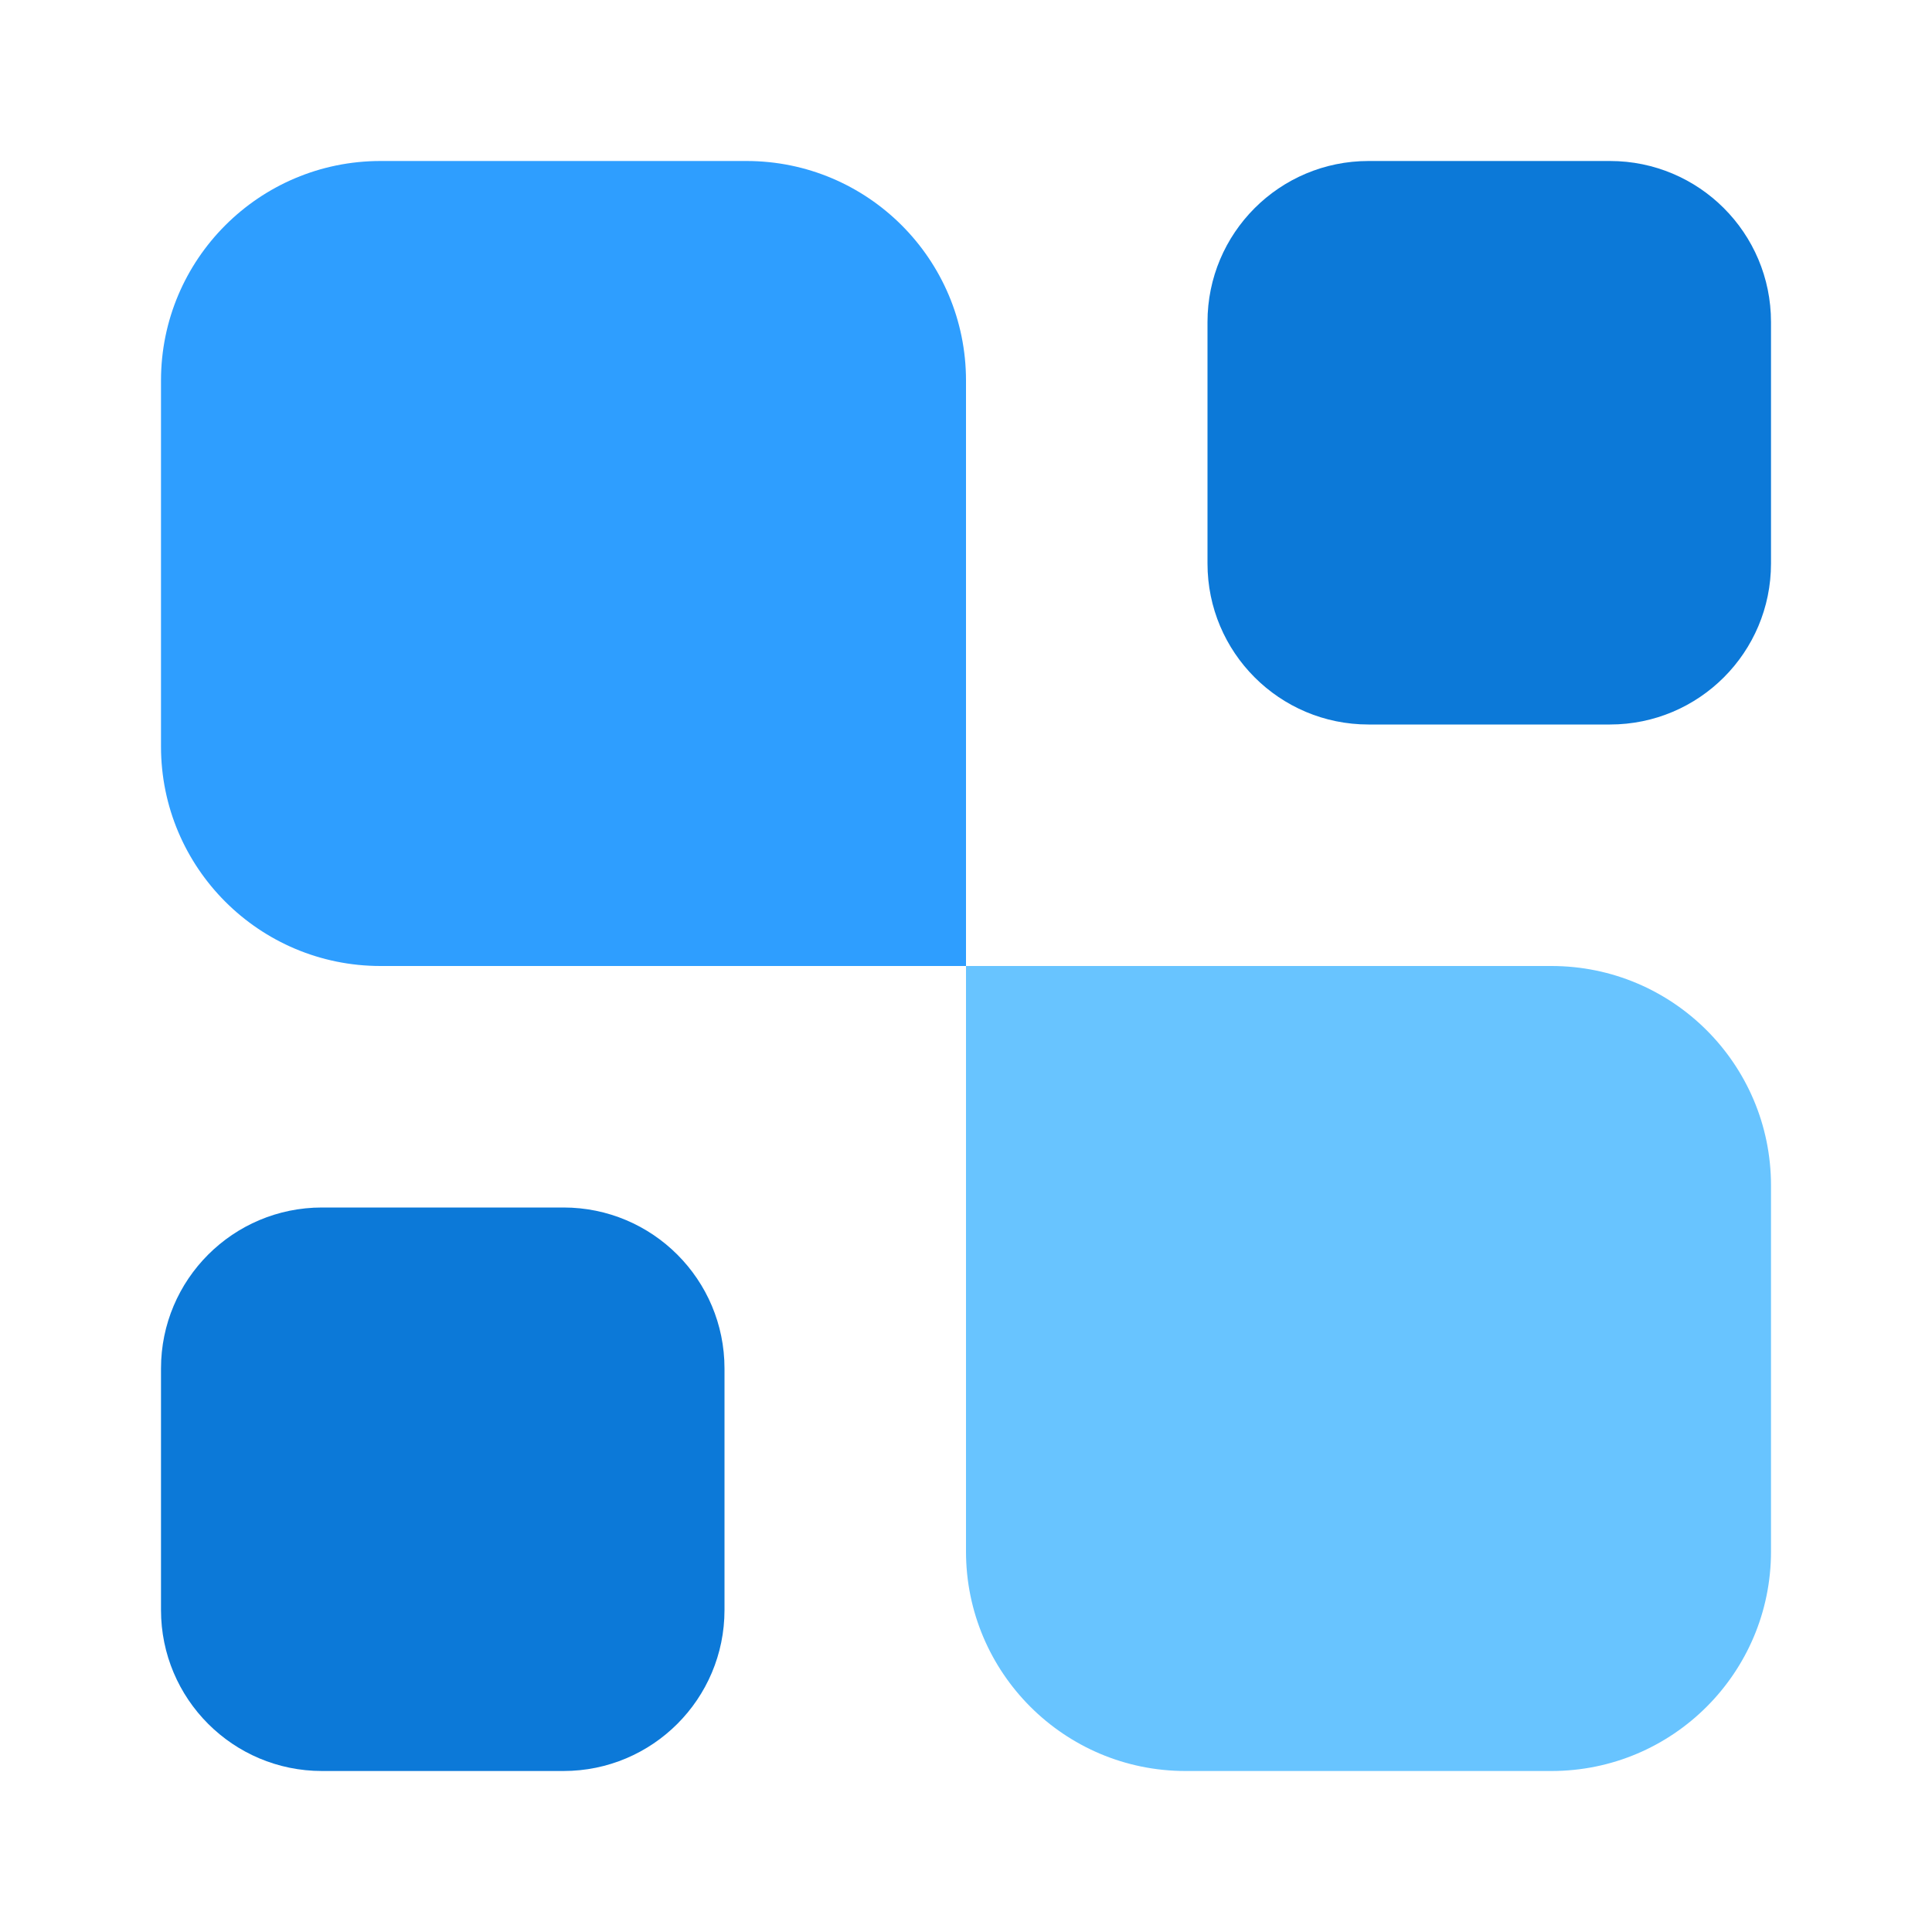
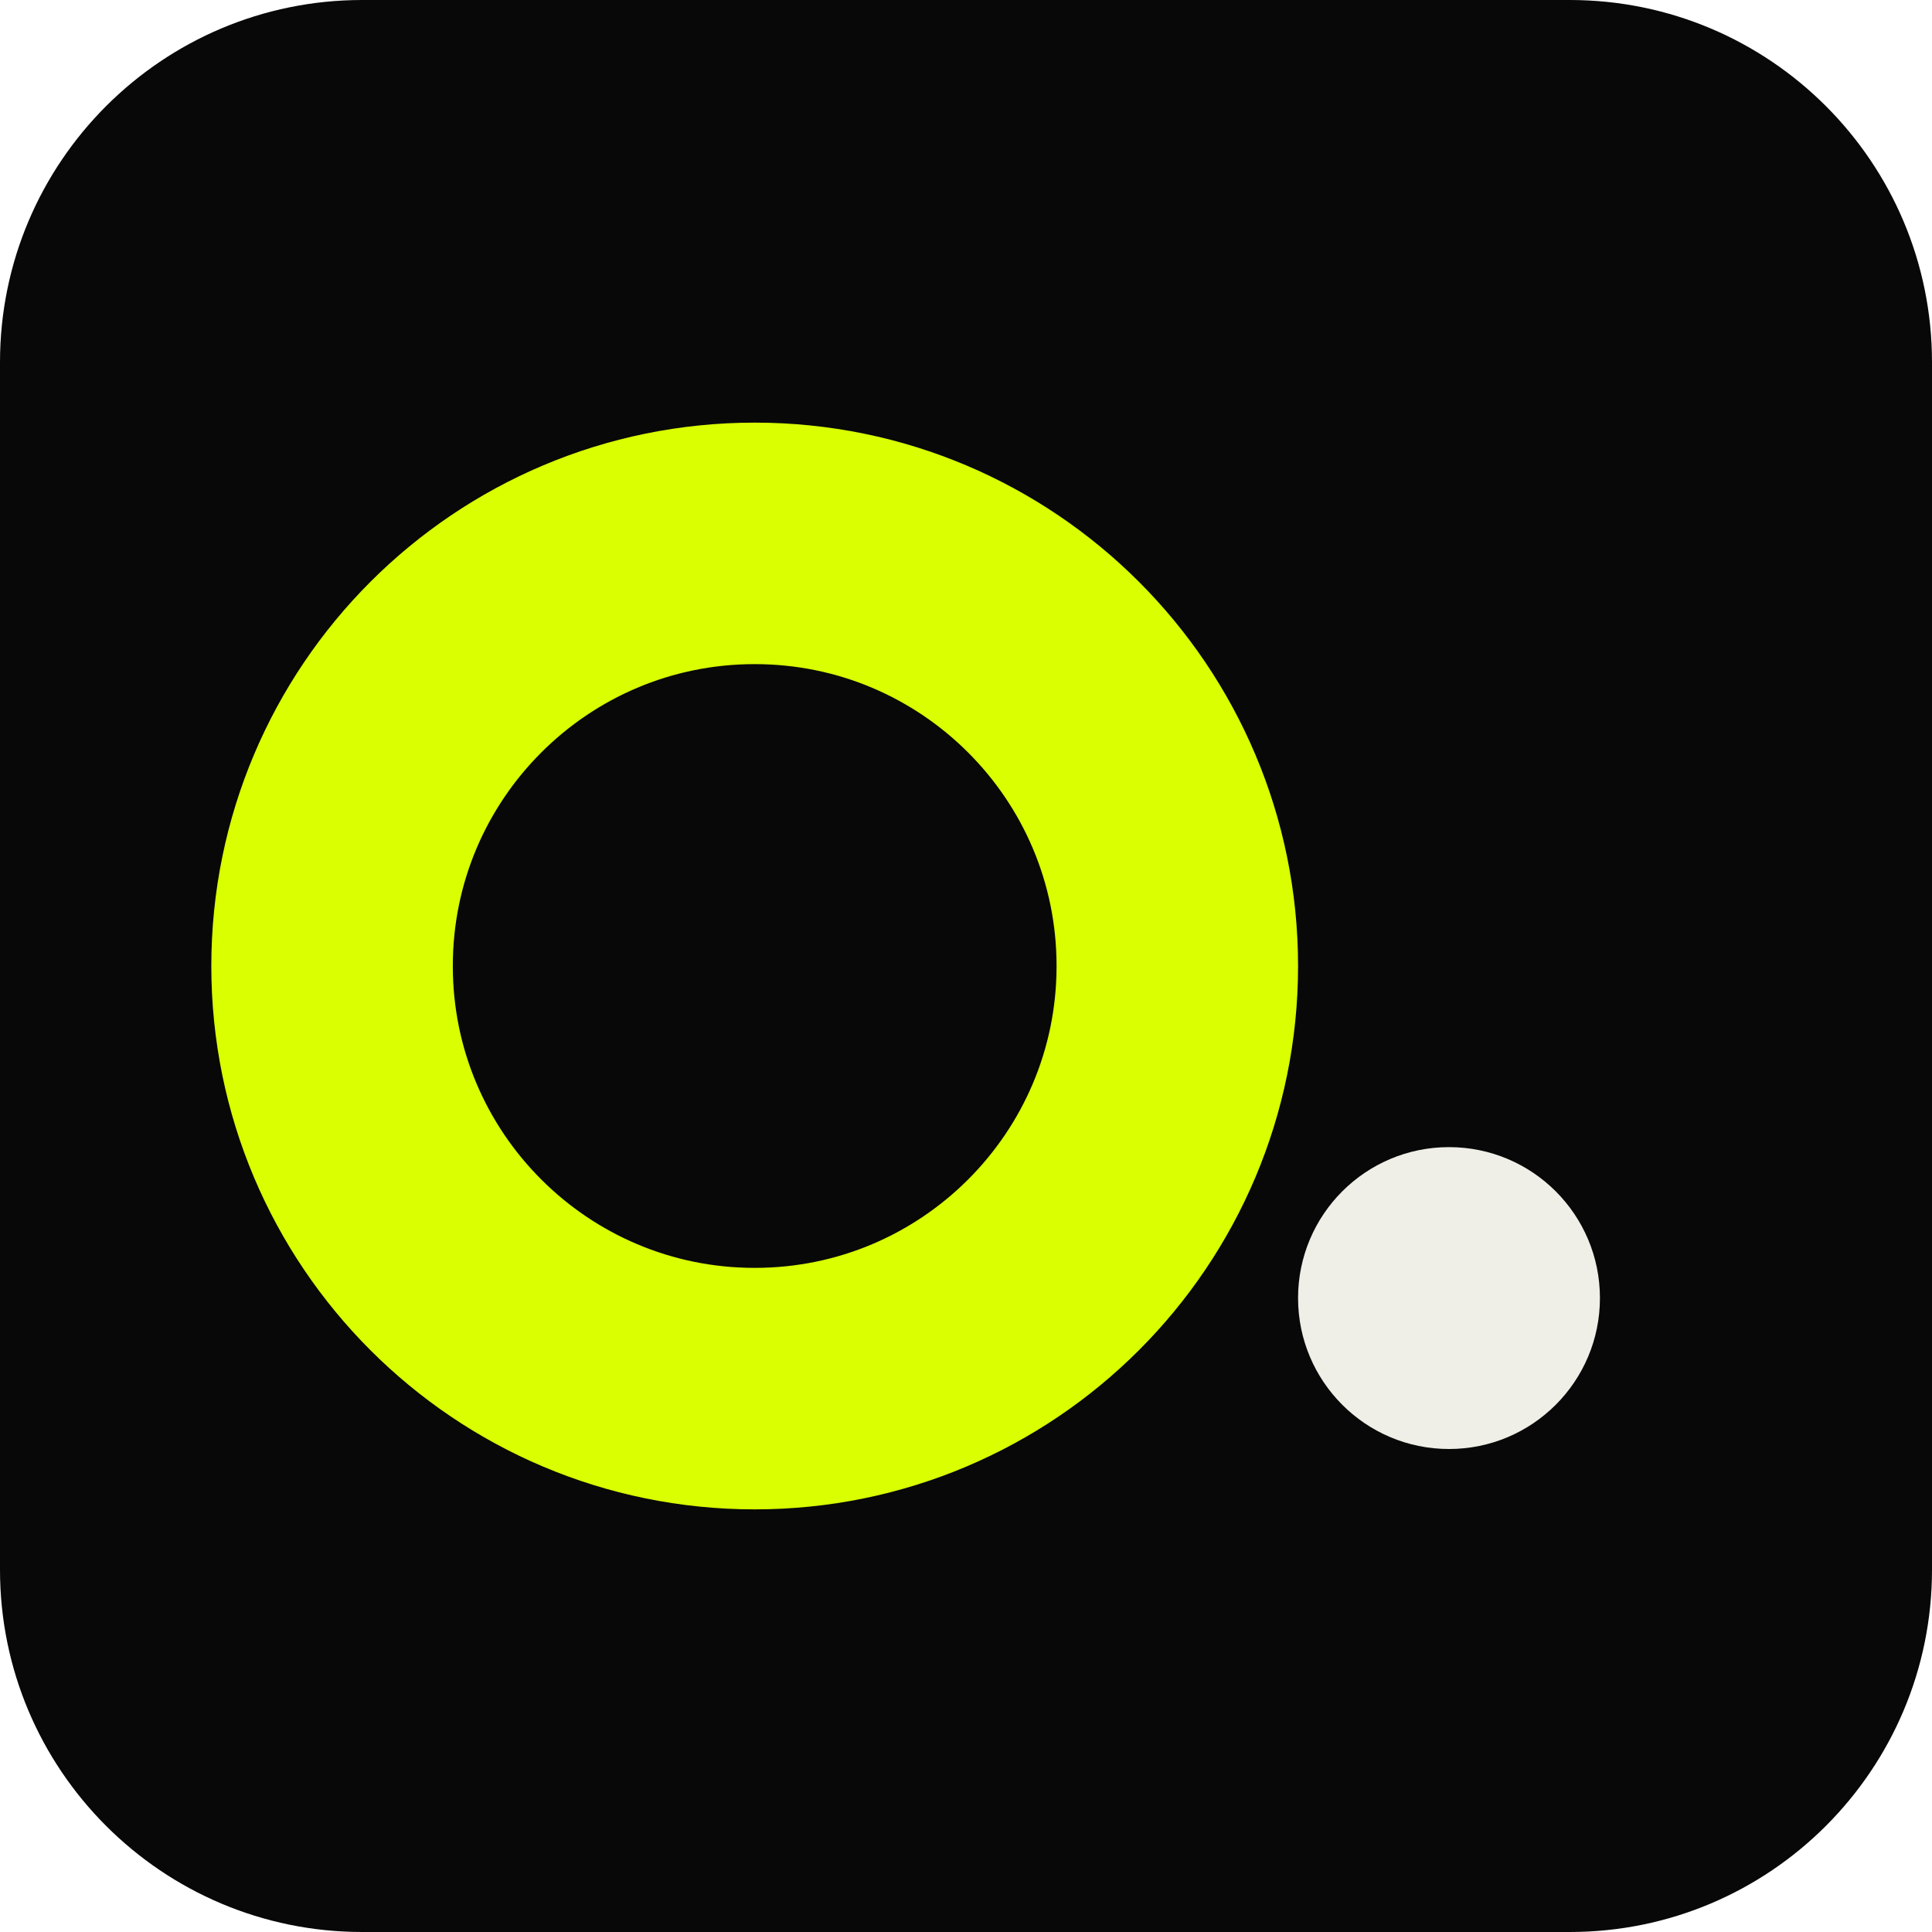
- <svg xmlns="http://www.w3.org/2000/svg" width="24" height="24" viewBox="0 0 24 24" fill="none">
-   <path d="M22 19.273C22 20.779 20.779 22 19.273 22H14.727C13.221 22 12 20.779 12 19.273V12H19.273C20.779 12 22 13.221 22 14.727V19.273Z" fill="#68C4FF" />
-   <path d="M20 2C21.105 2 22 2.895 22 4V7C22 8.105 21.105 9 20 9H17C15.895 9 15 8.105 15 7V4C15 2.895 15.895 2 17 2H20Z" fill="#0C79D8" />
-   <path d="M7 15C8.105 15 9 15.895 9 17V20C9 21.105 8.105 22 7 22H4C2.895 22 2 21.105 2 20V17C2 15.895 2.895 15 4 15H7Z" fill="#0C79D8" />
-   <path d="M12 12H4.727C3.221 12 2 10.779 2 9.273V4.727C2 3.221 3.221 2 4.727 2H9.273C10.779 2 12 3.221 12 4.727V12Z" fill="#2E9EFF" />
+ <svg xmlns="http://www.w3.org/2000/svg" viewBox="0 0 64 64">
+   <rect width="64" height="64" rx="12" fill="#080808" />
+   <circle cx="25" cy="32" r="14" fill="none" stroke="#d9ff00" stroke-width="8" />
+   <circle cx="48" cy="43" r="5" fill="#efeee7" />
</svg>
